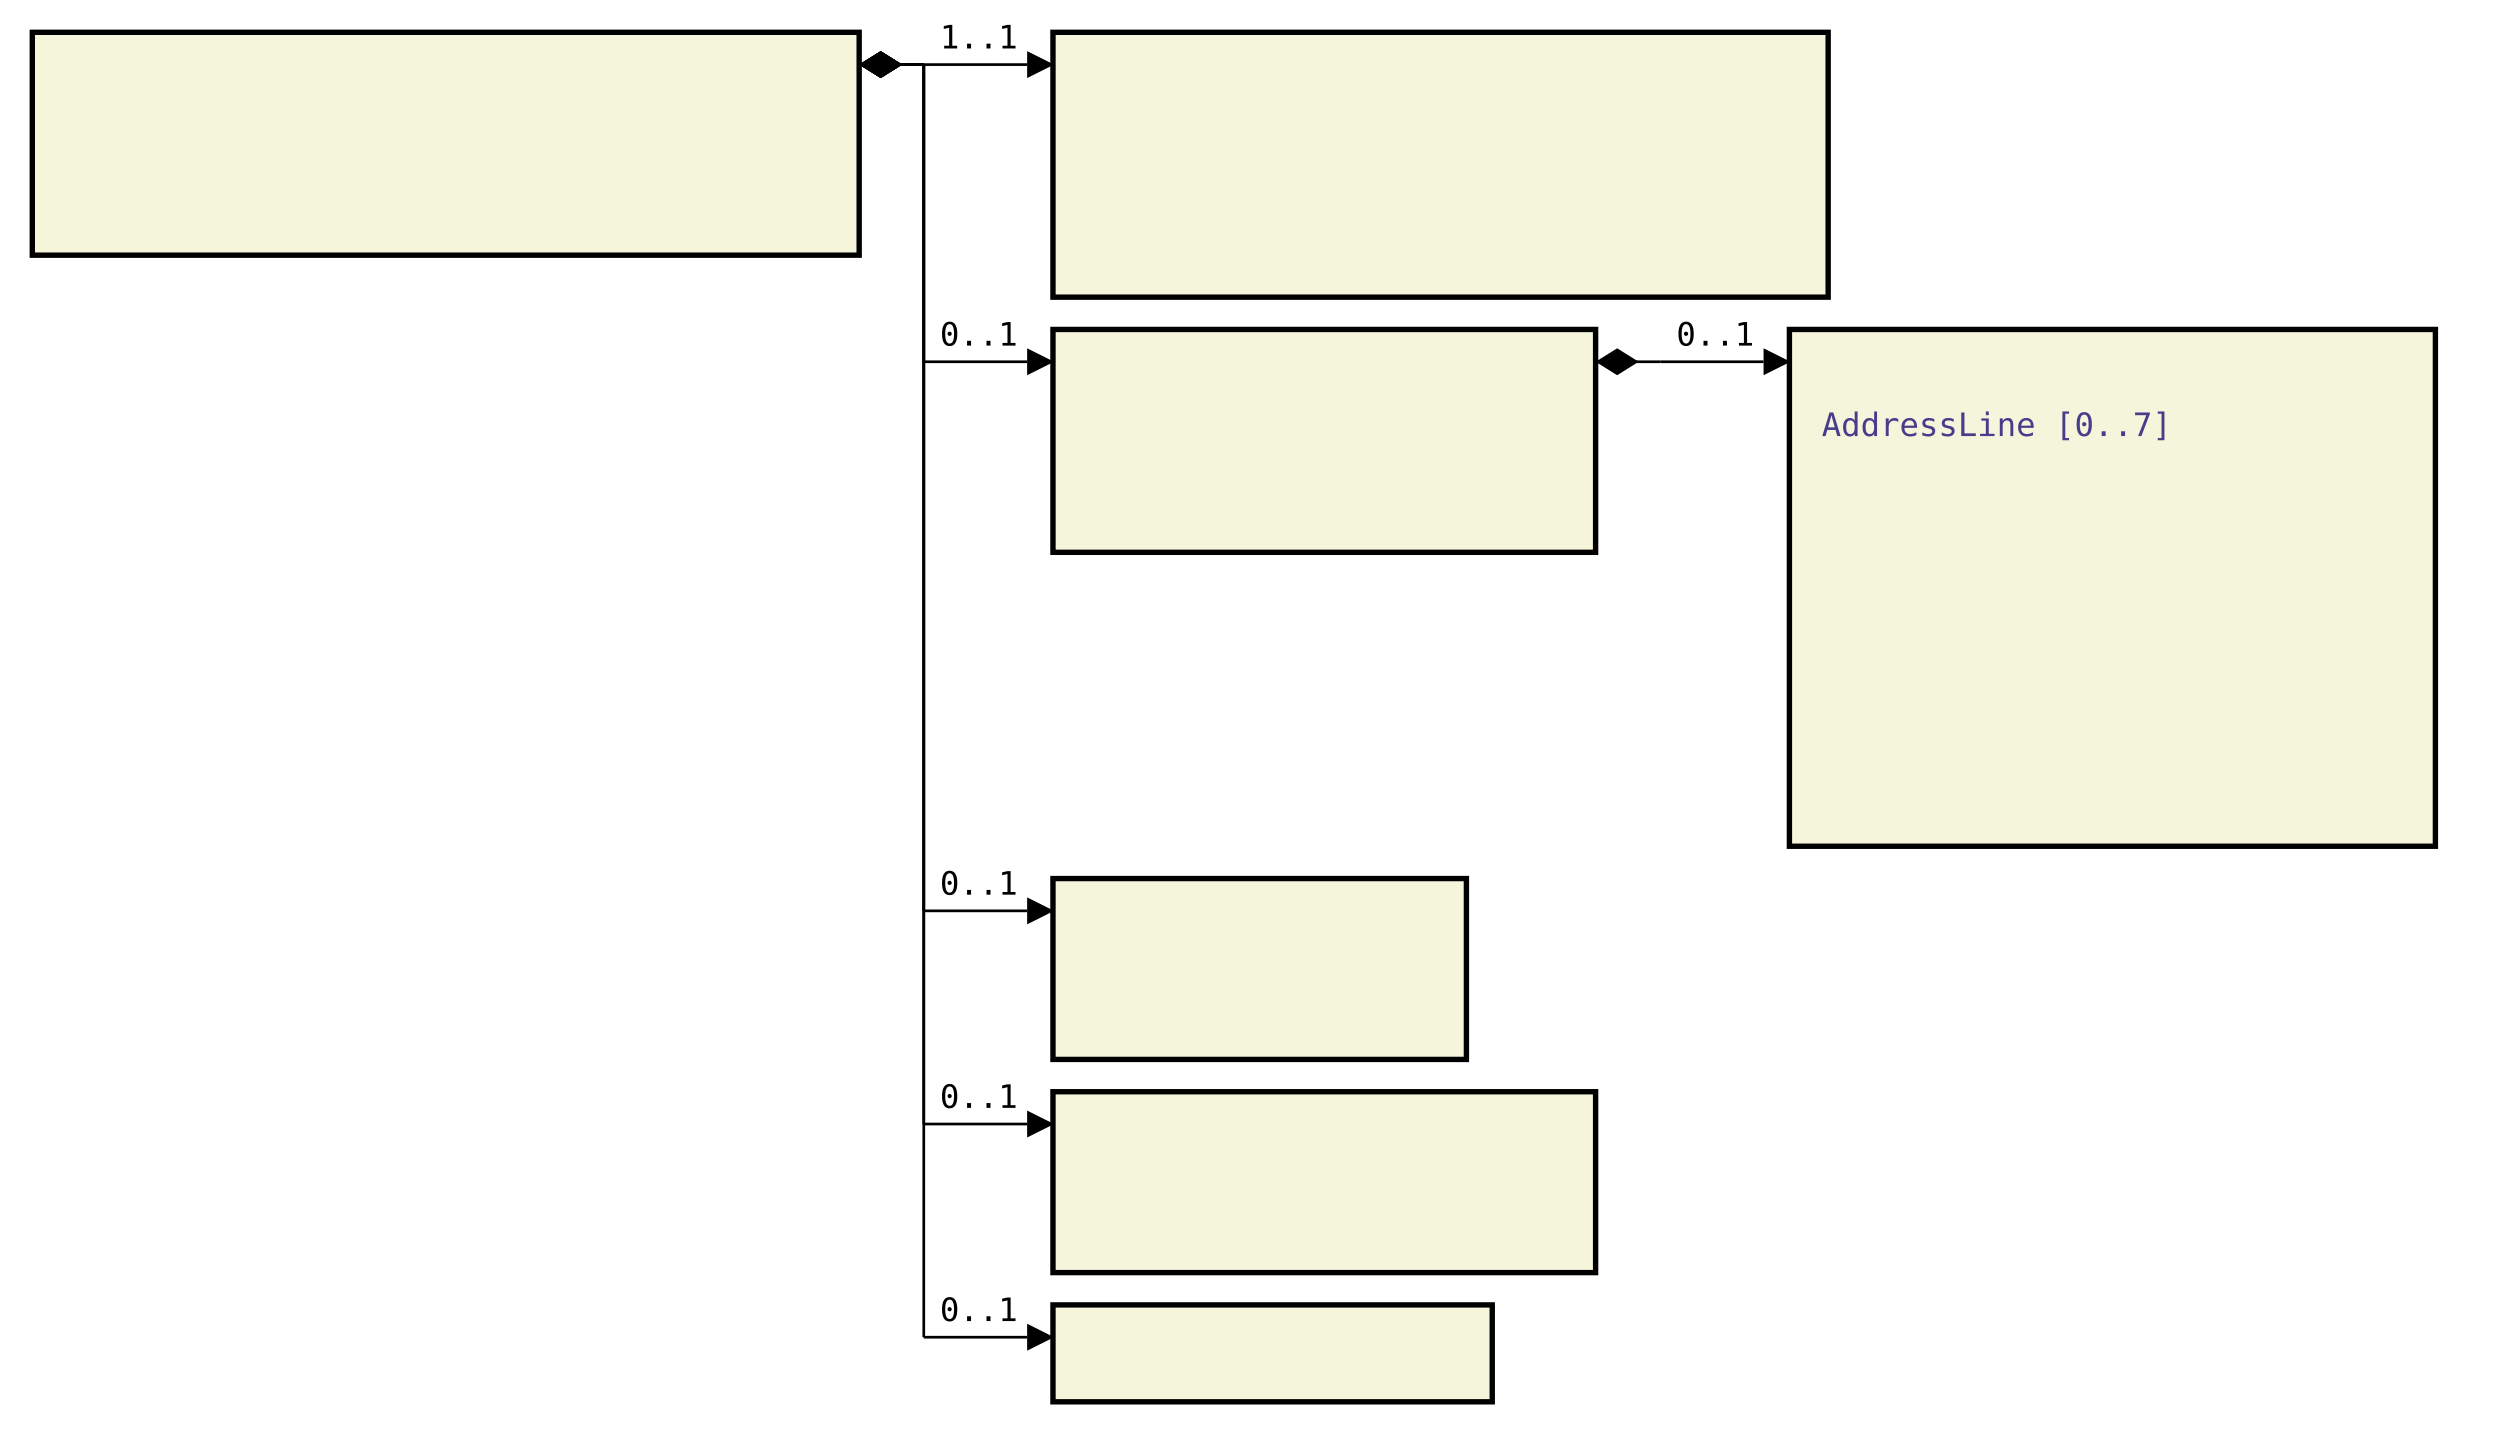
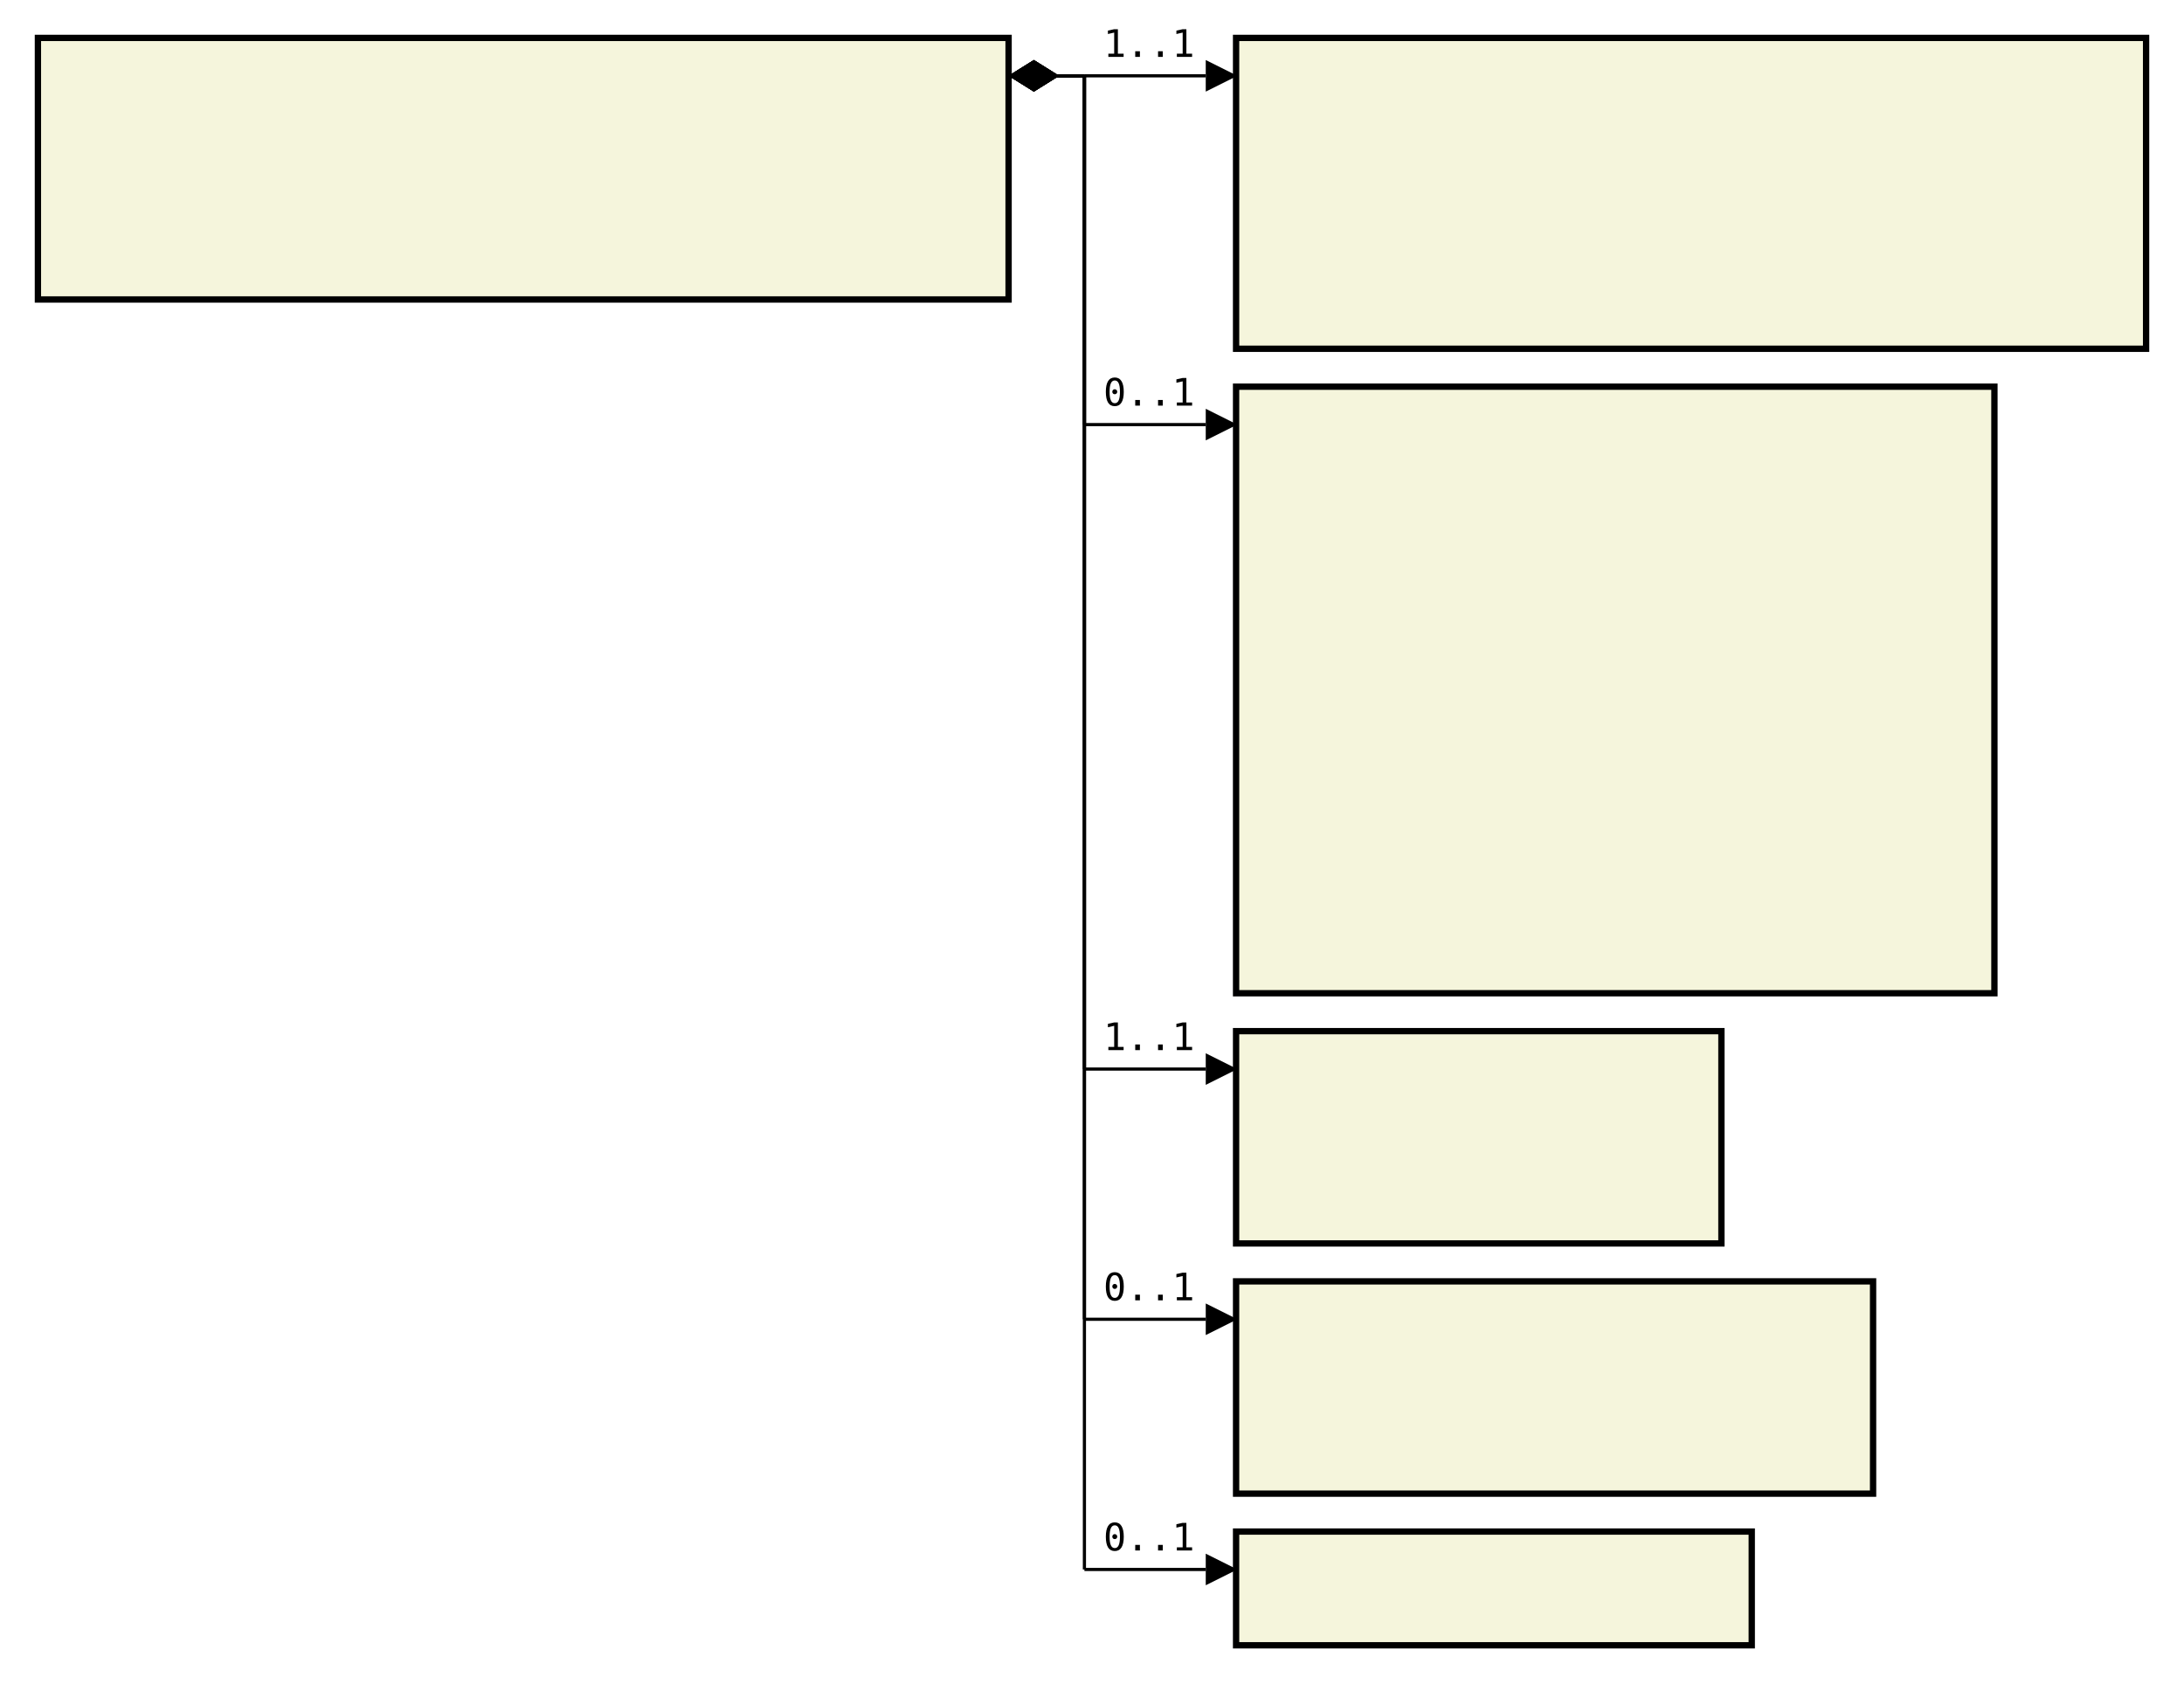
- <svg xmlns="http://www.w3.org/2000/svg" font-family="monospace" width="77.4em" height="44.4em" style="background-color:white">
+ <svg xmlns="http://www.w3.org/2000/svg" font-family="monospace" width="57.6em" height="44.4em" style="background-color:white">
  <defs>
    <marker id="Triangle" viewBox="0 0 10 10" refX="0" refY="5" markerUnits="strokeWidth" markerWidth="15" markerHeight="10" orient="auto">
      <path d="M 0 0 L 10 5 L 0 10 z" />
    </marker>
    <marker id="Diamond" viewBox="0 0 16 10" refX="0" refY="5" markerUnits="strokeWidth" markerWidth="20" markerHeight="10" orient="auto">
      <path d="M 0 5 L 8 10 L 16 5 L 8 0 z" />
    </marker>
  </defs>
  <rect x="1em" y="1em" width="25.6em" height="6.9em" fill="beige" stroke="black" stroke-width="2" />
  <text style="font-weight:bold" text-anchor="middle" x="13.8em" y="2.3em" fill="black">
</text>
  <text x="2em" y="4.3em" fill="darkslateblue">
</text>
  <text x="2em" y="5.6em" fill="darkslateblue">
</text>
  <text x="2em" y="6.9em" fill="darkslateblue">
</text>
  <rect x="32.6em" y="1em" width="24em" height="8.2em" fill="beige" stroke="black" stroke-width="2" />
  <text style="font-weight:bold" text-anchor="middle" x="44.6em" y="2.3em" fill="black">
</text>
  <text x="33.6em" y="4.3em" fill="darkslateblue">
</text>
  <text x="33.6em" y="5.6em" fill="darkslateblue">
</text>
  <text x="33.6em" y="6.9em" fill="darkslateblue">
</text>
  <text x="33.6em" y="8.2em" fill="darkslateblue">
</text>
-   <rect x="32.6em" y="10.2em" width="16.8em" height="6.9em" fill="beige" stroke="black" stroke-width="2" />
-   <text style="font-weight:bold" text-anchor="middle" x="41em" y="11.5em" fill="black">
+   <rect x="32.6em" y="10.2em" width="20em" height="16em" fill="beige" stroke="black" stroke-width="2" />
+   <text style="font-weight:bold" text-anchor="middle" x="42.6em" y="11.5em" fill="black">
</text>
  <text x="33.6em" y="13.5em" fill="darkslateblue">
</text>
  <text x="33.6em" y="14.8em" fill="darkslateblue">
</text>
  <text x="33.6em" y="16.1em" fill="darkslateblue">
</text>
-   <rect x="55.4em" y="10.2em" width="20em" height="16em" fill="beige" stroke="black" stroke-width="2" />
-   <text style="font-weight:bold" text-anchor="middle" x="65.4em" y="11.5em" fill="black">
+   <text x="33.6em" y="17.4em" fill="darkslateblue">
</text>
-   <text x="56.4em" y="13.5em" fill="darkslateblue">
- 
- AddressLine [0..7]
+   <text x="33.6em" y="18.7em" fill="darkslateblue">
</text>
-   <text x="56.4em" y="14.8em" fill="darkslateblue">
+   <text x="33.6em" y="20em" fill="darkslateblue">
</text>
-   <text x="56.4em" y="16.1em" fill="darkslateblue">
+   <text x="33.6em" y="21.3em" fill="darkslateblue">
</text>
-   <text x="56.4em" y="17.4em" fill="darkslateblue">
+   <text x="33.6em" y="22.6em" fill="darkslateblue">
</text>
-   <text x="56.4em" y="18.7em" fill="darkslateblue">
+   <text x="33.6em" y="23.9em" fill="darkslateblue">
</text>
-   <text x="56.4em" y="20em" fill="darkslateblue">
- </text>
-   <text x="56.4em" y="21.3em" fill="darkslateblue">
- </text>
-   <text x="56.4em" y="22.6em" fill="darkslateblue">
- </text>
-   <text x="56.4em" y="23.9em" fill="darkslateblue">
- </text>
-   <text x="56.4em" y="25.2em" fill="darkslateblue">
+   <text x="33.6em" y="25.2em" fill="darkslateblue">
</text>
  <rect x="32.6em" y="27.2em" width="12.8em" height="5.6em" fill="beige" stroke="black" stroke-width="2" />
  <text style="font-weight:bold" text-anchor="middle" x="39em" y="28.5em" fill="black">
</text>
  <text x="33.6em" y="30.5em" fill="darkslateblue">
</text>
  <text x="33.6em" y="31.8em" fill="darkslateblue">
</text>
  <rect x="32.6em" y="33.8em" width="16.8em" height="5.6em" fill="beige" stroke="black" stroke-width="2" />
  <text style="font-weight:bold" text-anchor="middle" x="41em" y="35.1em" fill="black">
</text>
  <text x="33.6em" y="37.1em" fill="darkslateblue">
</text>
  <text x="33.6em" y="38.4em" fill="darkslateblue">
</text>
  <rect x="32.6em" y="40.4em" width="13.6em" height="3em" fill="beige" stroke="black" stroke-width="2" />
  <text style="font-weight:bold" text-anchor="middle" x="39.4em" y="41.7em" fill="black">
</text>
  <line x1="26.6em" y1="2em" x2="28.6em" y2="2em" stroke="black" marker-start="url(#Diamond)" />
  <line x1="28.6em" y1="2em" x2="28.6em" y2="2em" stroke="black" />
  <line x1="28.6em" y1="2em" x2="31.8em" y2="2em" stroke="black" marker-end="url(#Triangle)" />
  <text x="29.1em" y="1.5em">1..1</text>
  <line x1="26.6em" y1="2em" x2="28.6em" y2="2em" stroke="black" marker-start="url(#Diamond)" />
  <line x1="28.6em" y1="2em" x2="28.6em" y2="11.2em" stroke="black" />
  <line x1="28.6em" y1="11.2em" x2="31.8em" y2="11.2em" stroke="black" marker-end="url(#Triangle)" />
  <text x="29.1em" y="10.7em">0..1</text>
-   <line x1="49.4em" y1="11.2em" x2="51.4em" y2="11.2em" stroke="black" marker-start="url(#Diamond)" />
-   <line x1="51.4em" y1="11.2em" x2="51.4em" y2="11.2em" stroke="black" />
-   <line x1="51.4em" y1="11.2em" x2="54.6em" y2="11.2em" stroke="black" marker-end="url(#Triangle)" />
-   <text x="51.9em" y="10.7em">0..1</text>
  <line x1="26.6em" y1="2em" x2="28.6em" y2="2em" stroke="black" marker-start="url(#Diamond)" />
  <line x1="28.6em" y1="2em" x2="28.6em" y2="28.2em" stroke="black" />
  <line x1="28.6em" y1="28.2em" x2="31.8em" y2="28.2em" stroke="black" marker-end="url(#Triangle)" />
-   <text x="29.1em" y="27.7em">0..1</text>
+   <text x="29.1em" y="27.7em">1..1</text>
  <line x1="26.6em" y1="2em" x2="28.6em" y2="2em" stroke="black" marker-start="url(#Diamond)" />
  <line x1="28.6em" y1="2em" x2="28.6em" y2="34.8em" stroke="black" />
  <line x1="28.6em" y1="34.8em" x2="31.8em" y2="34.8em" stroke="black" marker-end="url(#Triangle)" />
  <text x="29.1em" y="34.3em">0..1</text>
  <line x1="26.6em" y1="2em" x2="28.6em" y2="2em" stroke="black" marker-start="url(#Diamond)" />
  <line x1="28.6em" y1="2em" x2="28.6em" y2="41.4em" stroke="black" />
  <line x1="28.6em" y1="41.4em" x2="31.8em" y2="41.4em" stroke="black" marker-end="url(#Triangle)" />
  <text x="29.1em" y="40.9em">0..1</text>
</svg>
